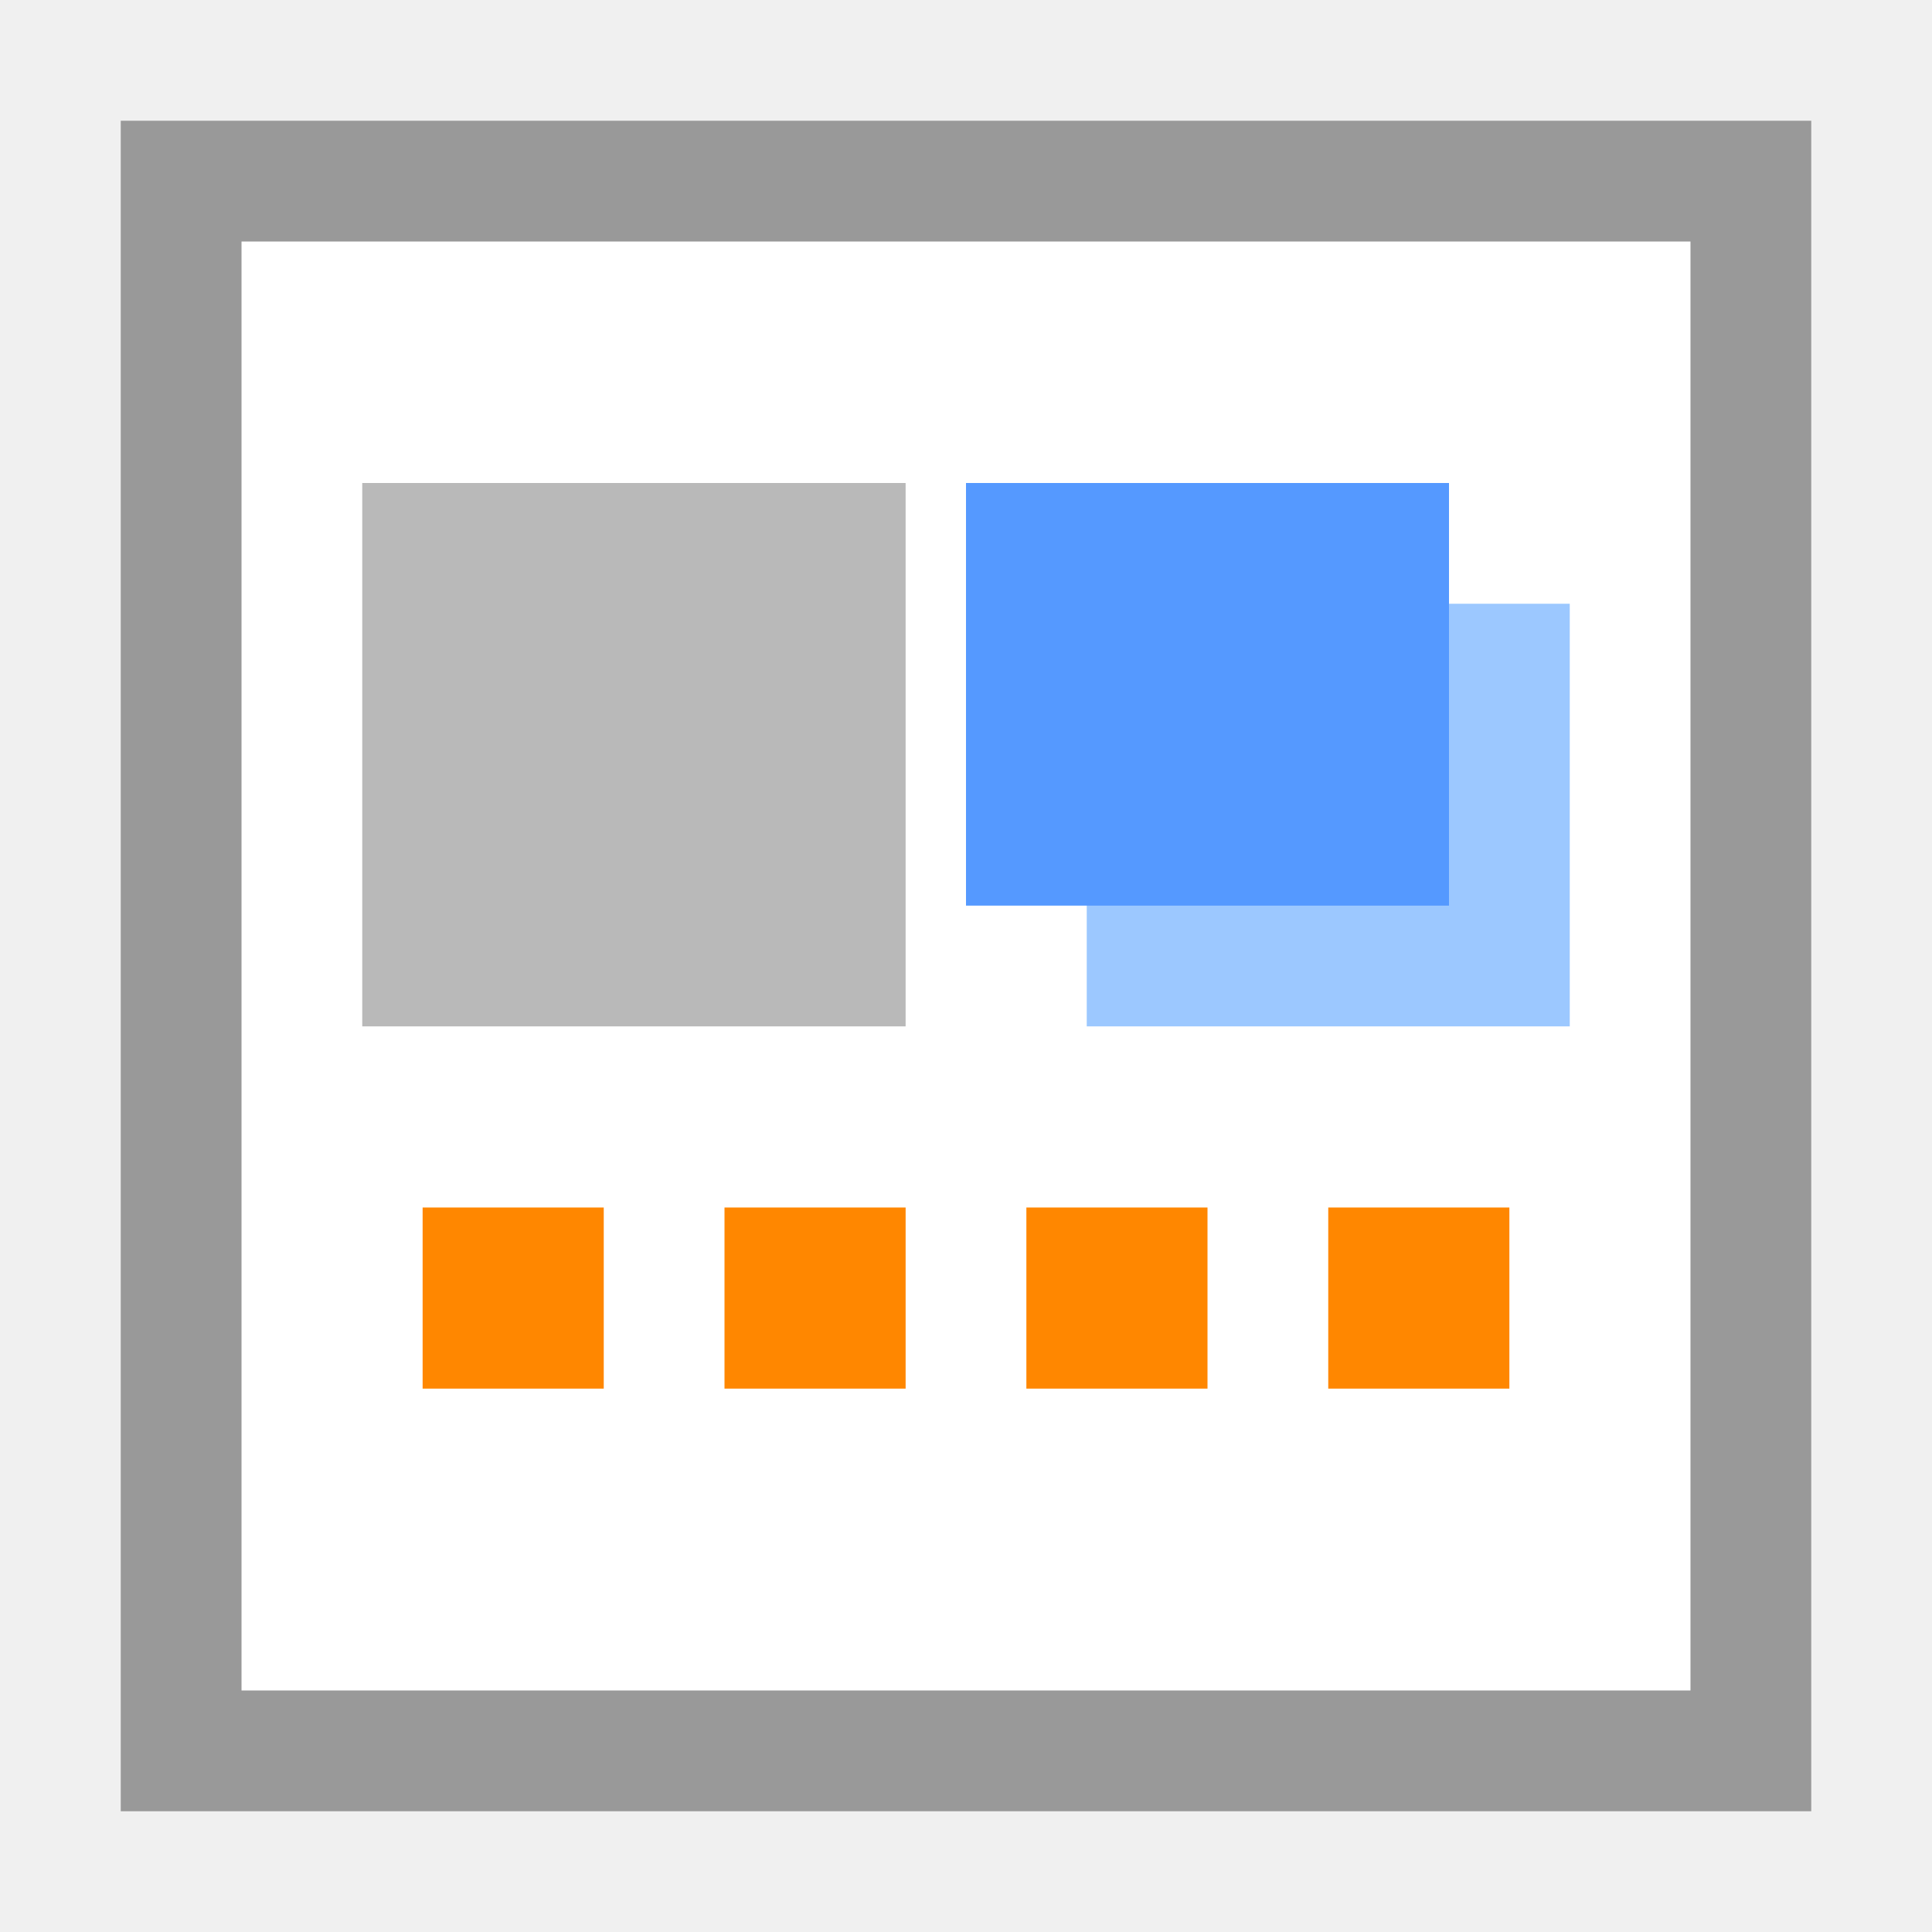
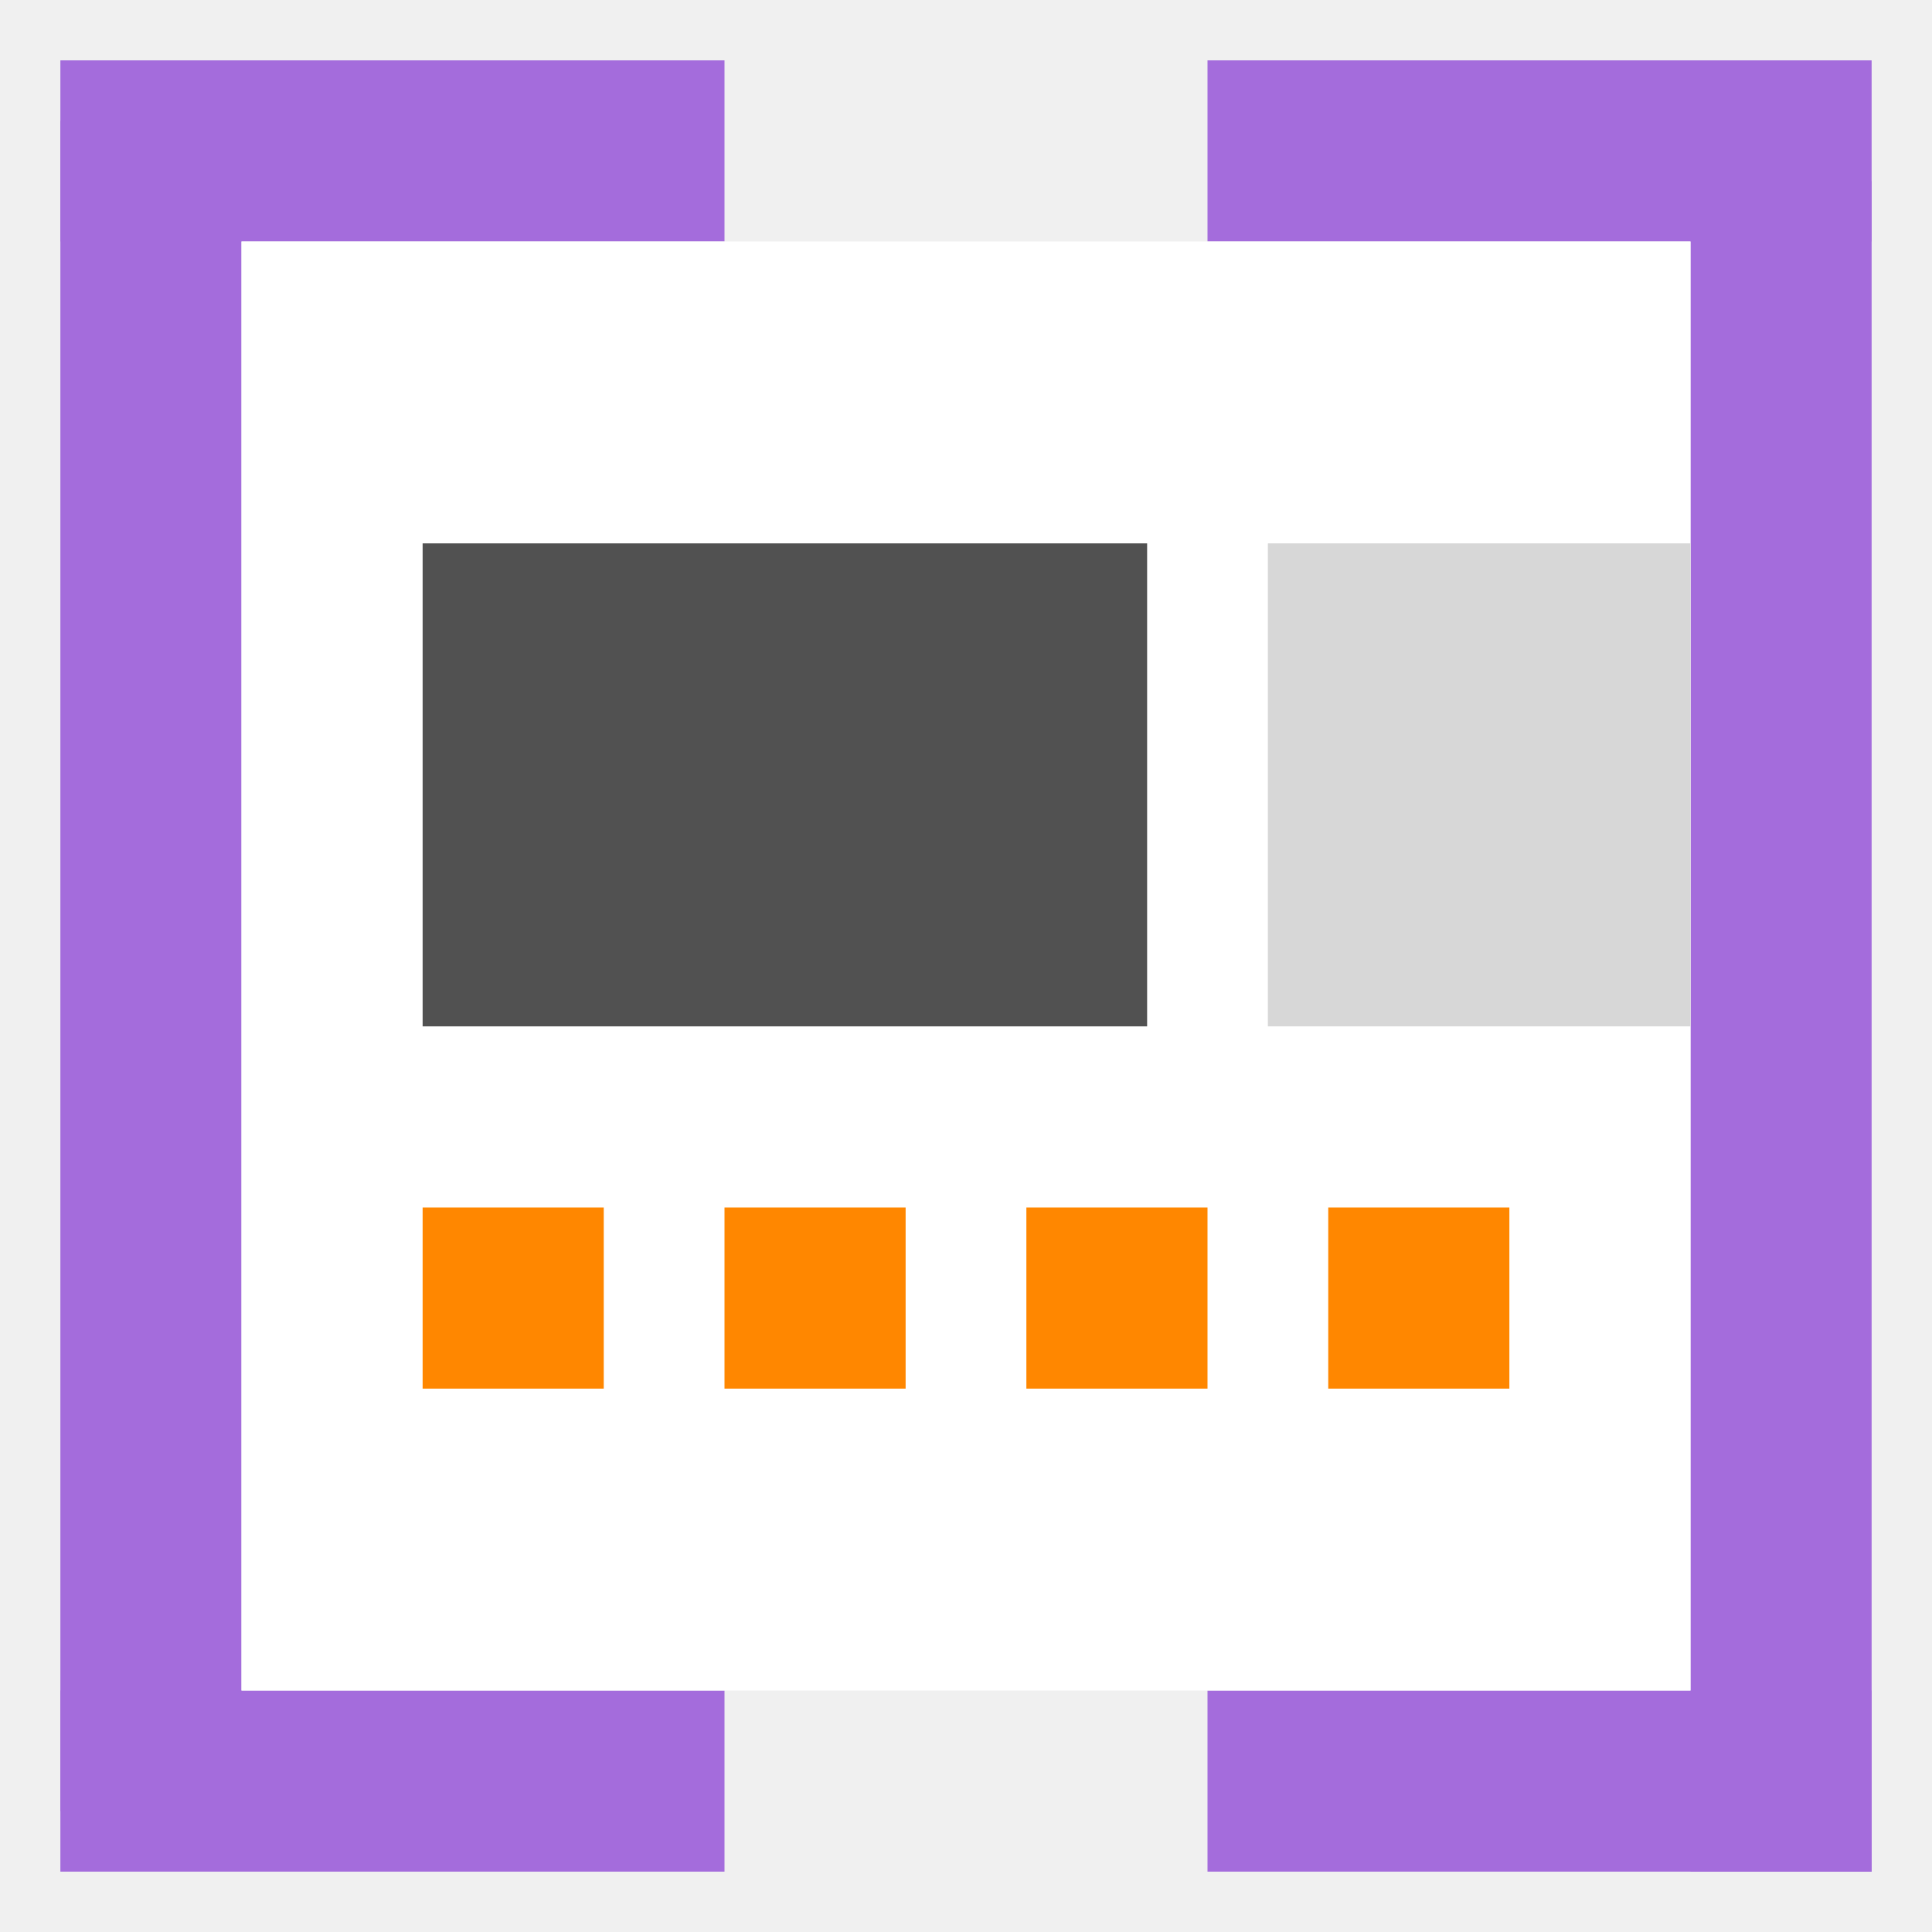
<svg xmlns="http://www.w3.org/2000/svg" width="32px" height="32px" viewBox="0 0 32 32" version="1.1">
  <g id="selfmade" stroke="none" stroke-width="1" fill="none" fill-rule="evenodd">
    <g id="Carousel" fill-rule="nonzero">
-       <polygon id="Path" fill="#FFFFFF" points="4 4 28 4 28 28 4 28" />
-       <path d="M2,2 L2,30 L30,30 L30,2 L2,2 Z M4,4 L28,4 L28,28 L4,28 L4,4 Z" id="Shape" fill="#999999" />
-       <path d="M0,0 L0,32 L32,32 L32,0 L0,0 Z M2,2 L30,2 L30,30 L2,30 L2,2 Z" id="Shape" fill-opacity="0" fill="#999999" />
-       <g id="Group-13" transform="translate(7, 20)" fill="#FF8700">
-         <polygon id="Path" points="0 0 3 0 3 3 0 3" />
-         <polygon id="Path" points="5 0 8 0 8 3 5 3" />
-         <polygon id="Path" points="10 0 13 0 13 3 10 3" />
-         <polygon id="Path" points="15 0 18 0 18 3 15 3" />
+       <g id="InlineMediaParent" transform="translate(1, 1)" fill="#A46CDC">
+         <polygon id="Path" points="0 1 3 1 3 29 0 29" />
+         <polygon id="Path" points="27 2 30 2 30 30 27 30" />
+         <polygon id="Path" points="0 27 11 27 11 30 0 30" />
+         <polygon id="Path" points="19 27 30 27 30 30 19 30" />
+         <polygon id="Path" points="0 0 11 0 11 3 0 3" />
+         <polygon id="Path" points="19 0 30 0 30 3 19 3" />
      </g>
-       <polygon id="Path" fill="#B9B9B9" points="6 8 15 8 15 17 6 17" />
-       <g id="Group-2" transform="translate(16, 8)">
-         <polygon id="Path" fill="#9CC8FF" points="2 2 10 2 10 9 2 9" />
-         <polygon id="Path" fill="#5599FF" points="0 0 8 0 8 7 0 7" />
+       <g id="CarouselInlineMedia">
+         <polygon id="Path" fill="#FFFFFF" points="4 4 28 4 28 28 4 28" />
+         <path d="M0,0 L0,32 L32,32 L32,0 L0,0 Z M2,2 L30,2 L30,30 L2,30 L2,2 Z" id="Shape" fill-opacity="0" fill="#999999" />
+         <g id="Group-13" transform="translate(7, 20)" fill="#FF8700">
+           <polygon id="Path" points="0 0 3 0 3 3 0 3" />
+           <polygon id="Path" points="5 0 8 0 8 3 5 3" />
+           <polygon id="Path" points="10 0 13 0 13 3 10 3" />
+           <polygon id="Path" points="15 0 18 0 18 3 15 3" />
+         </g>
+         <polygon id="Path" fill="#515151" points="7 9 19 9 19 17 7 17" />
+         <polygon id="Path" fill="#D7D7D7" points="21 9 28 9 28 17 21 17" />
      </g>
    </g>
  </g>
</svg>
